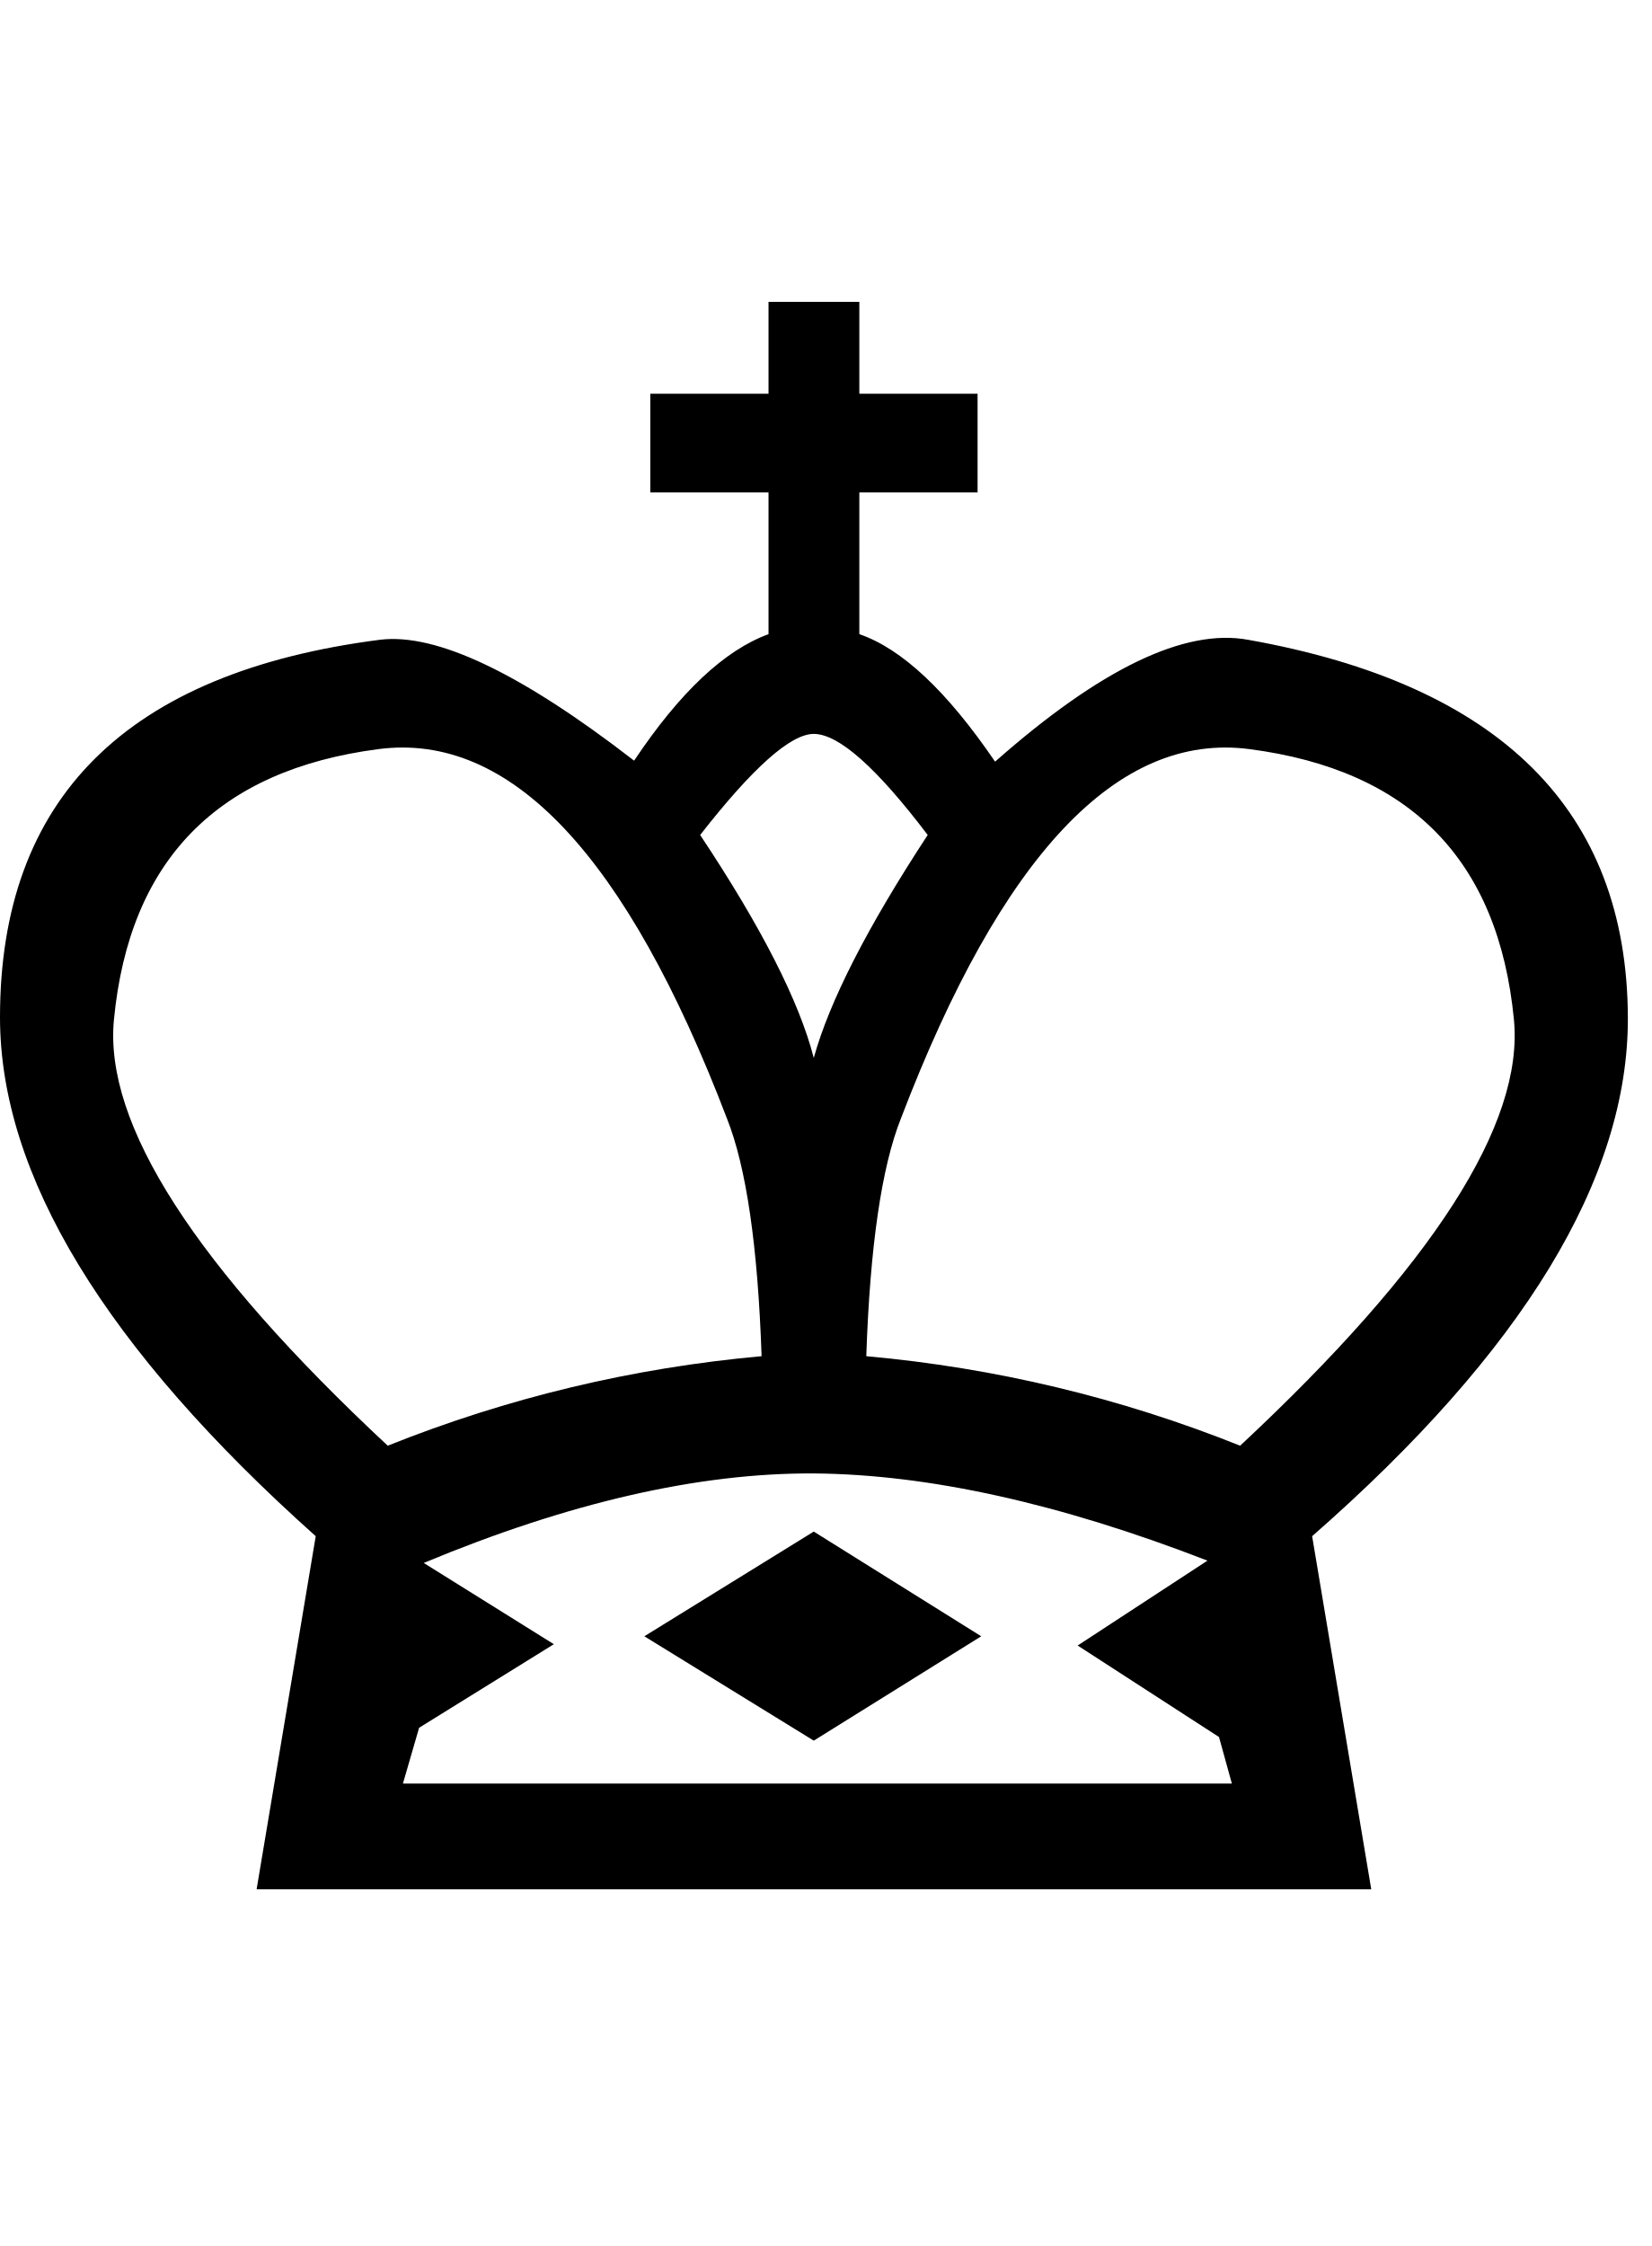
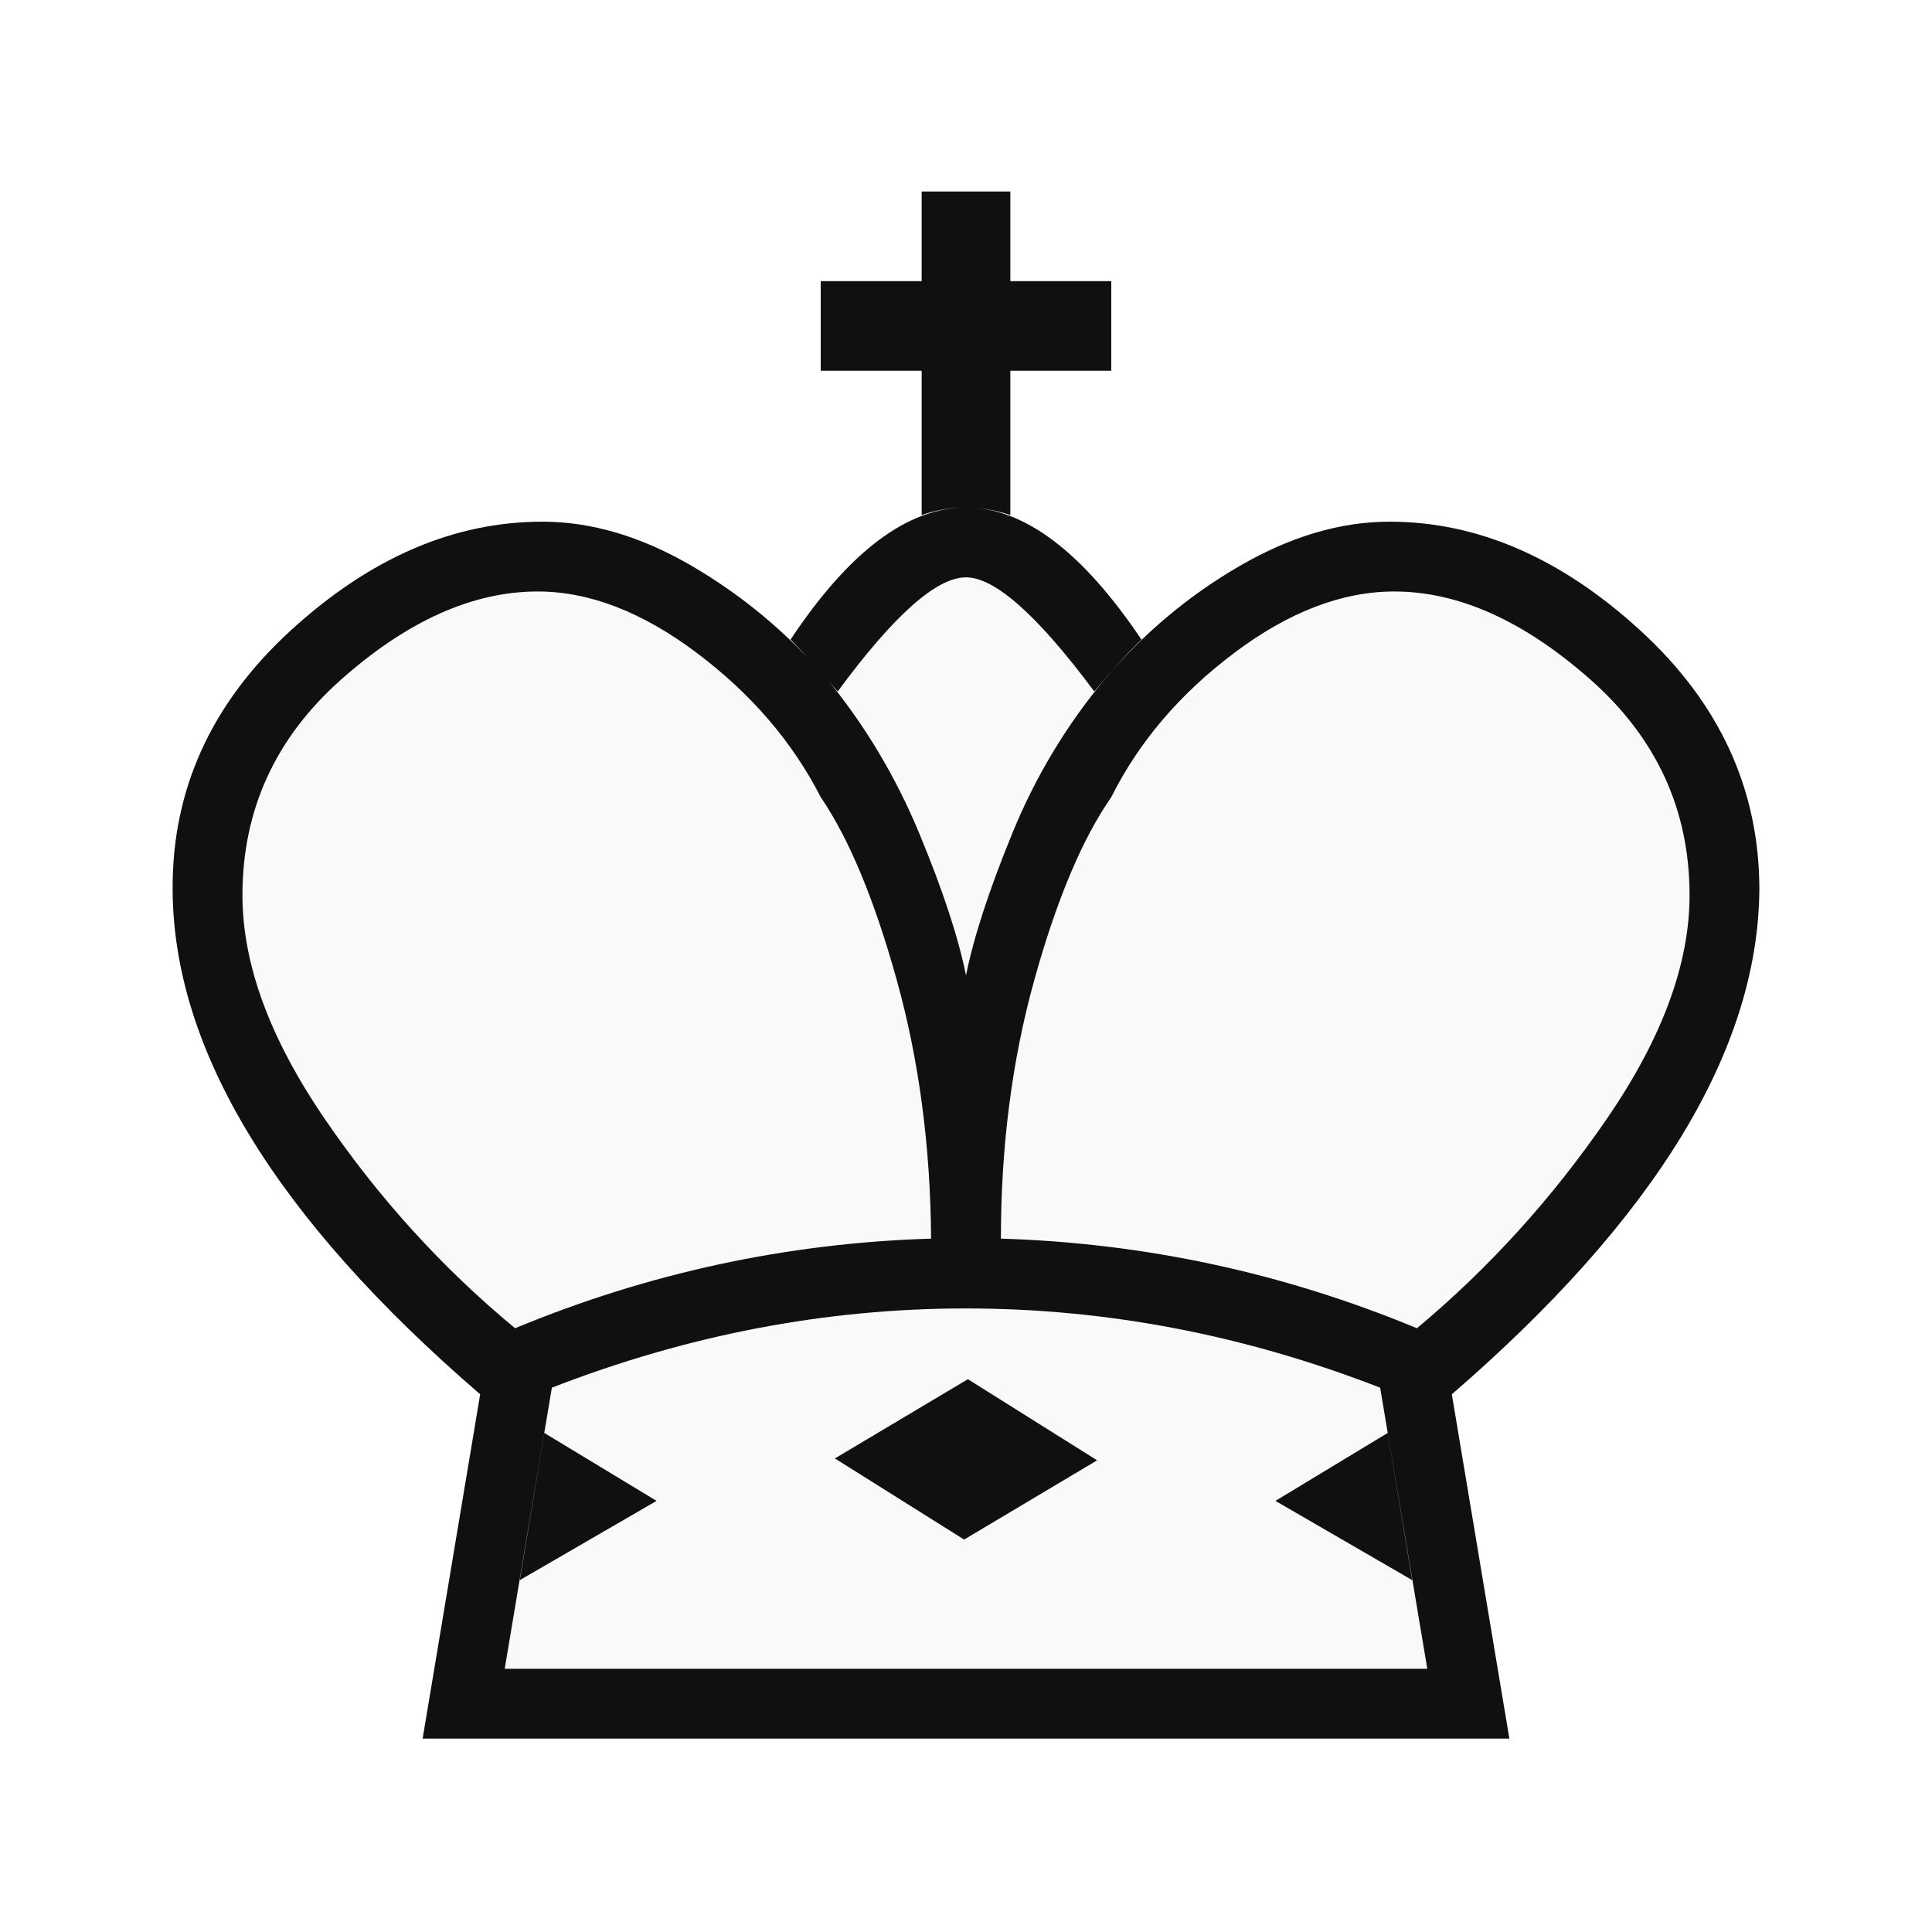
- <svg xmlns="http://www.w3.org/2000/svg" width="50" height="68">
-   <path d="M41.52 57.20L7.77 57.20L9.56 46.51Q0 37.97 0 30.80L0 30.80Q0 20.85 11.50 19.37L11.50 19.37Q14.06 19.05 19.20 23.03L19.20 23.03Q21.27 19.93 23.27 19.20L23.27 19.20L23.27 14.91L19.69 14.91L19.69 11.92L23.27 11.92L23.27 9.14L26.02 9.14L26.02 11.92L29.60 11.92L29.60 14.91L26.02 14.91L26.02 19.20Q27.95 19.86 30.13 23.06L30.13 23.06Q34.91 18.84 37.79 19.37L37.79 19.37Q49.25 21.41 49.29 30.80L49.29 30.80Q49.32 38.11 39.73 46.51L39.73 46.51L41.52 57.20ZM26.23 41.06L26.23 41.06Q32.10 41.59 37.55 43.77L37.55 43.77Q46.30 35.61 45.84 30.87L45.84 30.87Q45.14 23.63 37.83 22.68L37.83 22.68Q31.85 21.90 27.28 33.86L27.28 33.86Q26.40 36.07 26.23 41.06ZM21.20 25.28L21.20 25.28Q23.98 29.46 24.64 32.03L24.64 32.03Q25.35 29.46 28.09 25.28L28.09 25.28Q25.77 22.22 24.64 22.22L24.64 22.22Q23.59 22.22 21.20 25.28ZM23.06 41.06L23.06 41.06Q22.89 36.07 22.01 33.86L22.01 33.86Q17.44 21.90 11.46 22.68L11.46 22.68Q4.15 23.63 3.45 30.87L3.45 30.87Q2.99 35.61 11.74 43.77L11.74 43.77Q17.19 41.59 23.06 41.06ZM24.64 52.70L19.51 49.54L24.64 46.37L29.71 49.54L24.64 52.70ZM12.69 52.31L12.20 54L37.30 54L36.91 52.59L32.63 49.82L36.56 47.25Q29.85 44.65 24.64 44.61L24.64 44.61Q19.41 44.58 12.83 47.32L12.83 47.32L16.77 49.78L12.69 52.31Z" />
+ <svg xmlns="http://www.w3.org/2000/svg" viewBox="0 0 2048 2048">
+   <path d="m 501.645,1810.984 48.324,-354.373 -260.027,-269.231 c 0,0 -166.329,-288.134 29.915,-480.935 262.328,-257.726 506.247,20.71 506.247,20.71 l 195.596,-165.681 184.09,165.681 c 0,0 216.306,-232.413 430.31,-75.937 214.005,156.476 255.425,317.555 117.357,531.56 -138.067,214.005 -250.822,280.737 -250.822,280.737 l 55.227,347.47 z" fill="#f9f9f9" />
+   <path d="M977 298v-95h94v95h107v95h-107v153q-48-16-94 0V393H870v-95zm47 314q-47 0-136 121-31-36-50-55 93-140 186-140 92 0 186 140-20 19-50 55-90-121-136-121zm-447 907l-26 156 145-84zm410-206q-1-147-36.5-274.5T870 845q-45-88-131.5-153T570 627q-103 0-208 93T257 949q0 109 86.5 236T546 1408q212-88 441-95zm37 530H448l61-365q-325-280-326-535-1-159 125-274.5T575 553q78 0 158.5 47T876 719q61 74 98.5 164.5T1024 1034q12-60 49-150.5t99-164.5q61-72 142-119t159-47q140 0 266 115.5T1865 943q-2 255-326 535l61 365zm0-74h489l-50-298q-216-84-439-84t-439 84l-50 298zm447-250l26 156-145-84zm-410-206q229 7 441 95 115-96 202-223t87-236q0-136-105.5-229T1478 627q-83 0-169.5 65T1178 845q-46 66-81.5 193.5T1061 1313zm-176 233l141-84 137 86-141 84z" fill="#101010" />
</svg>
